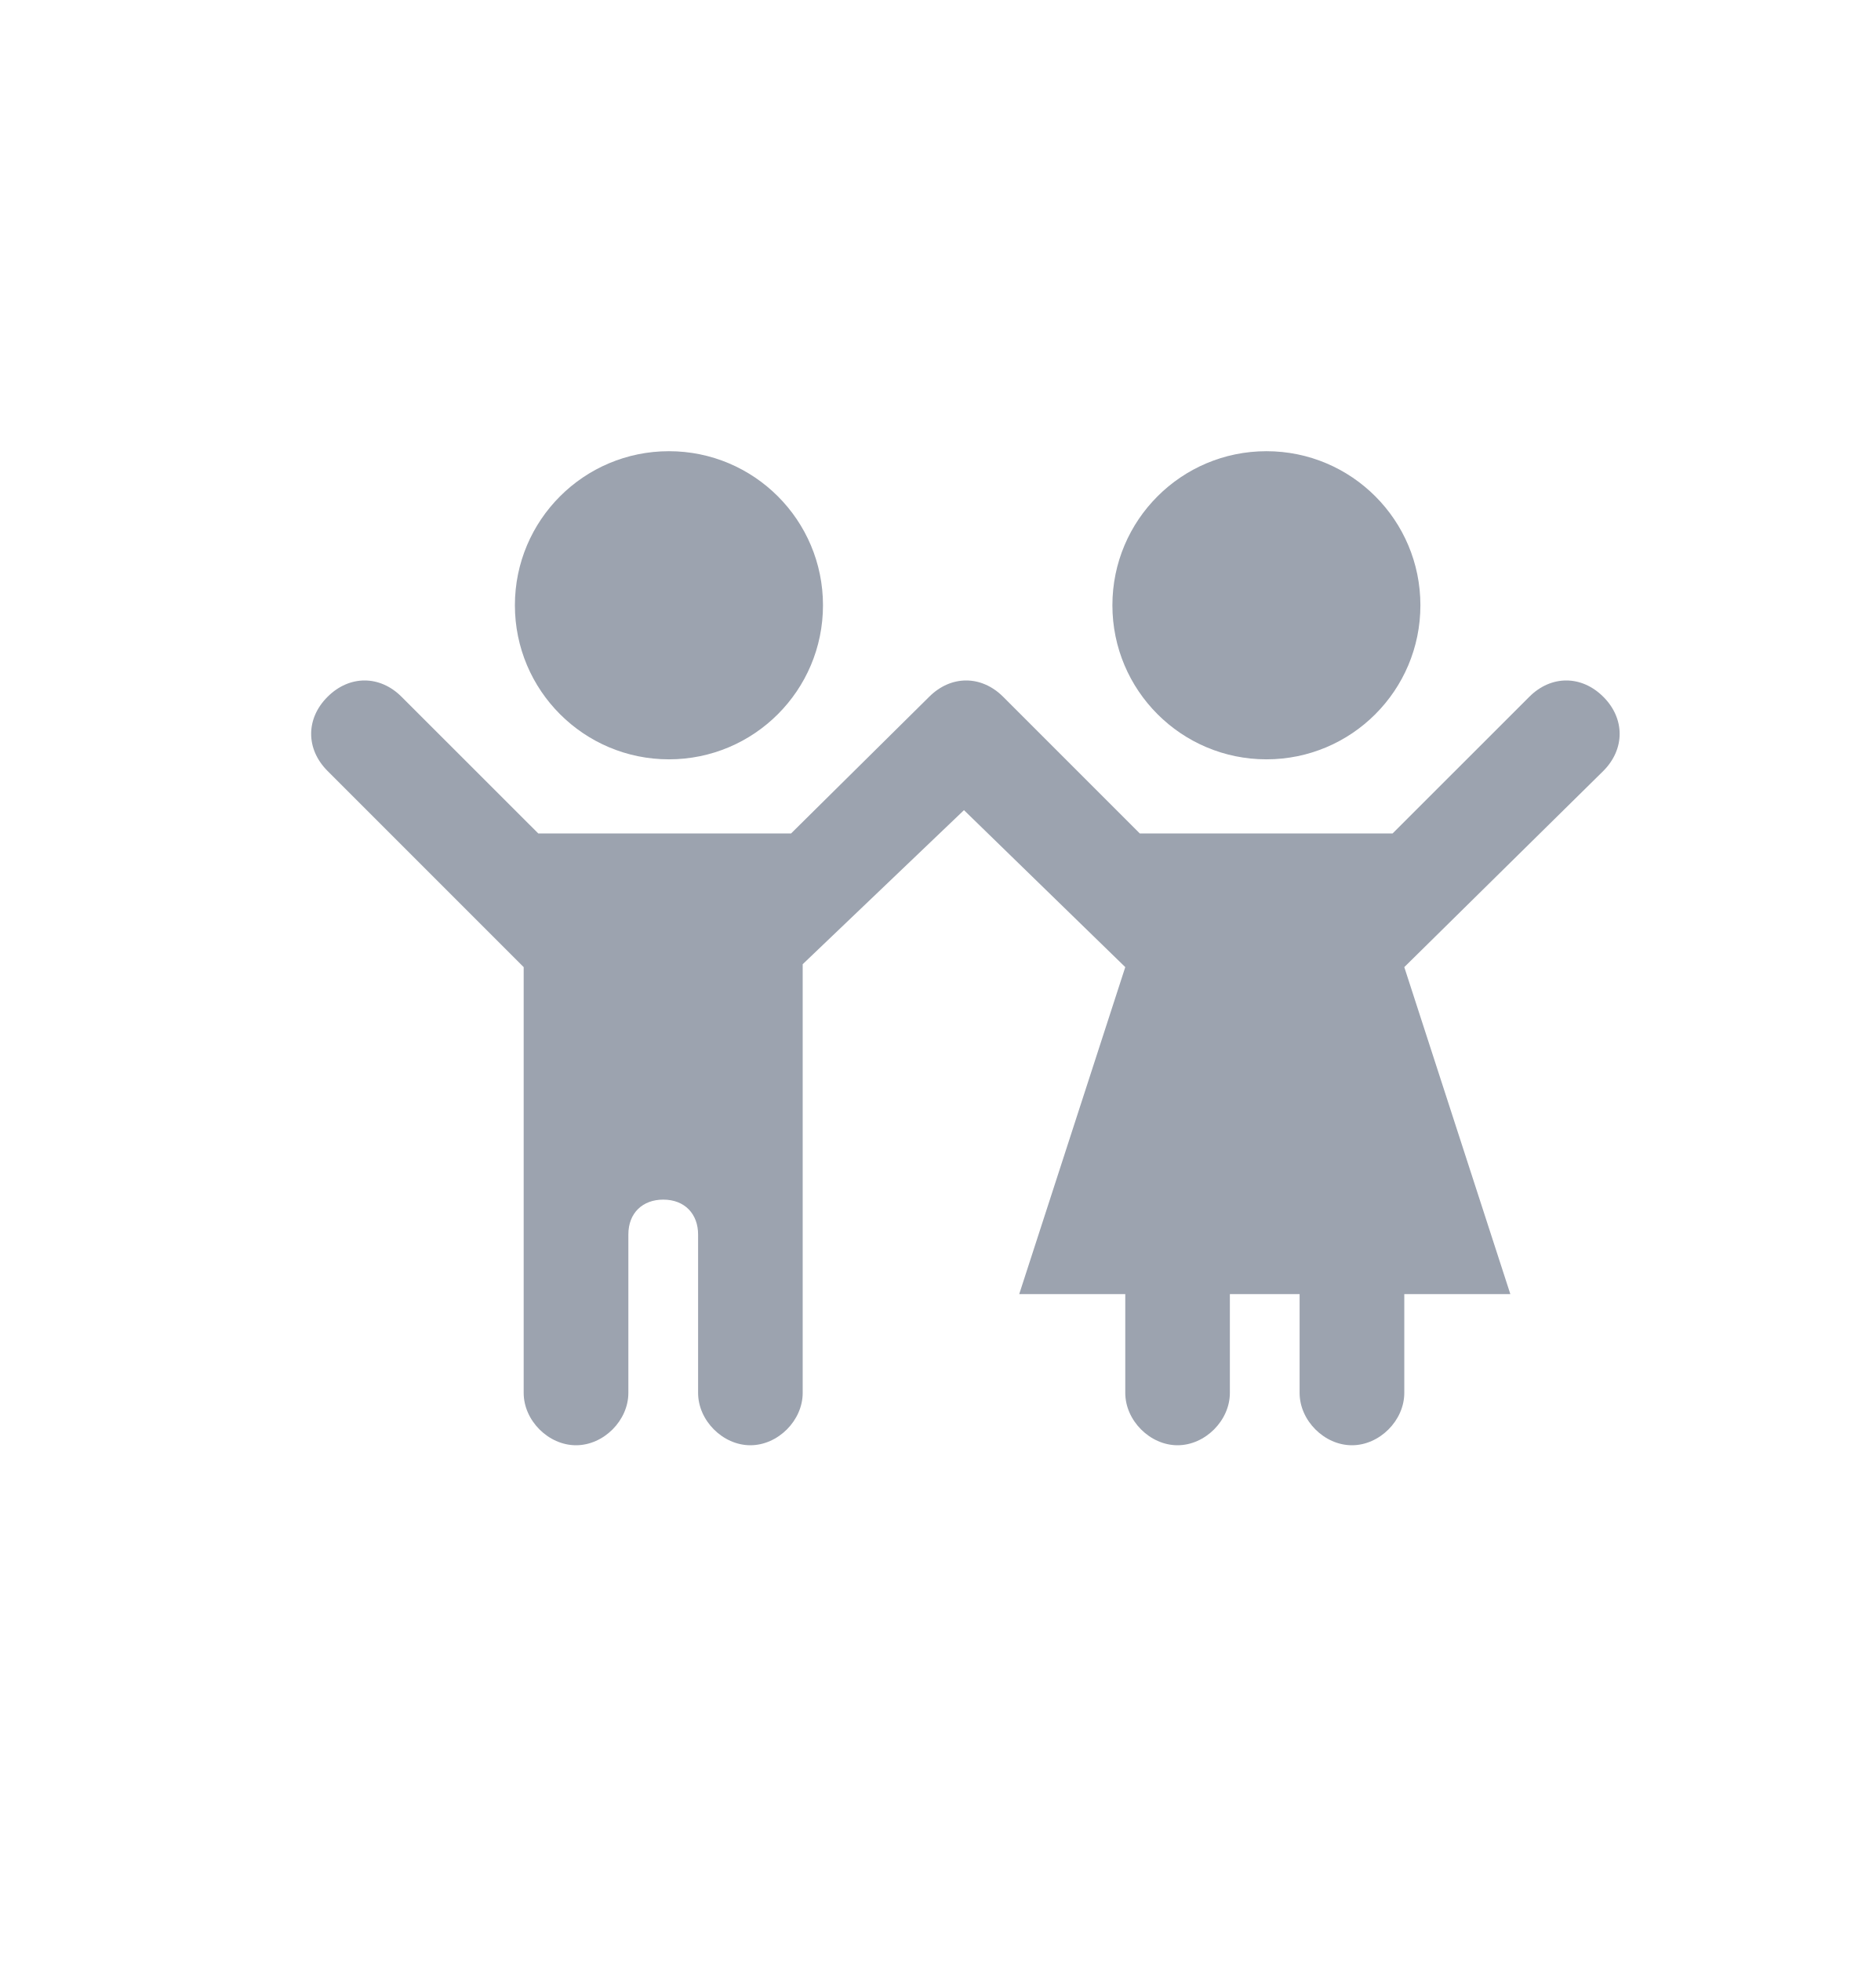
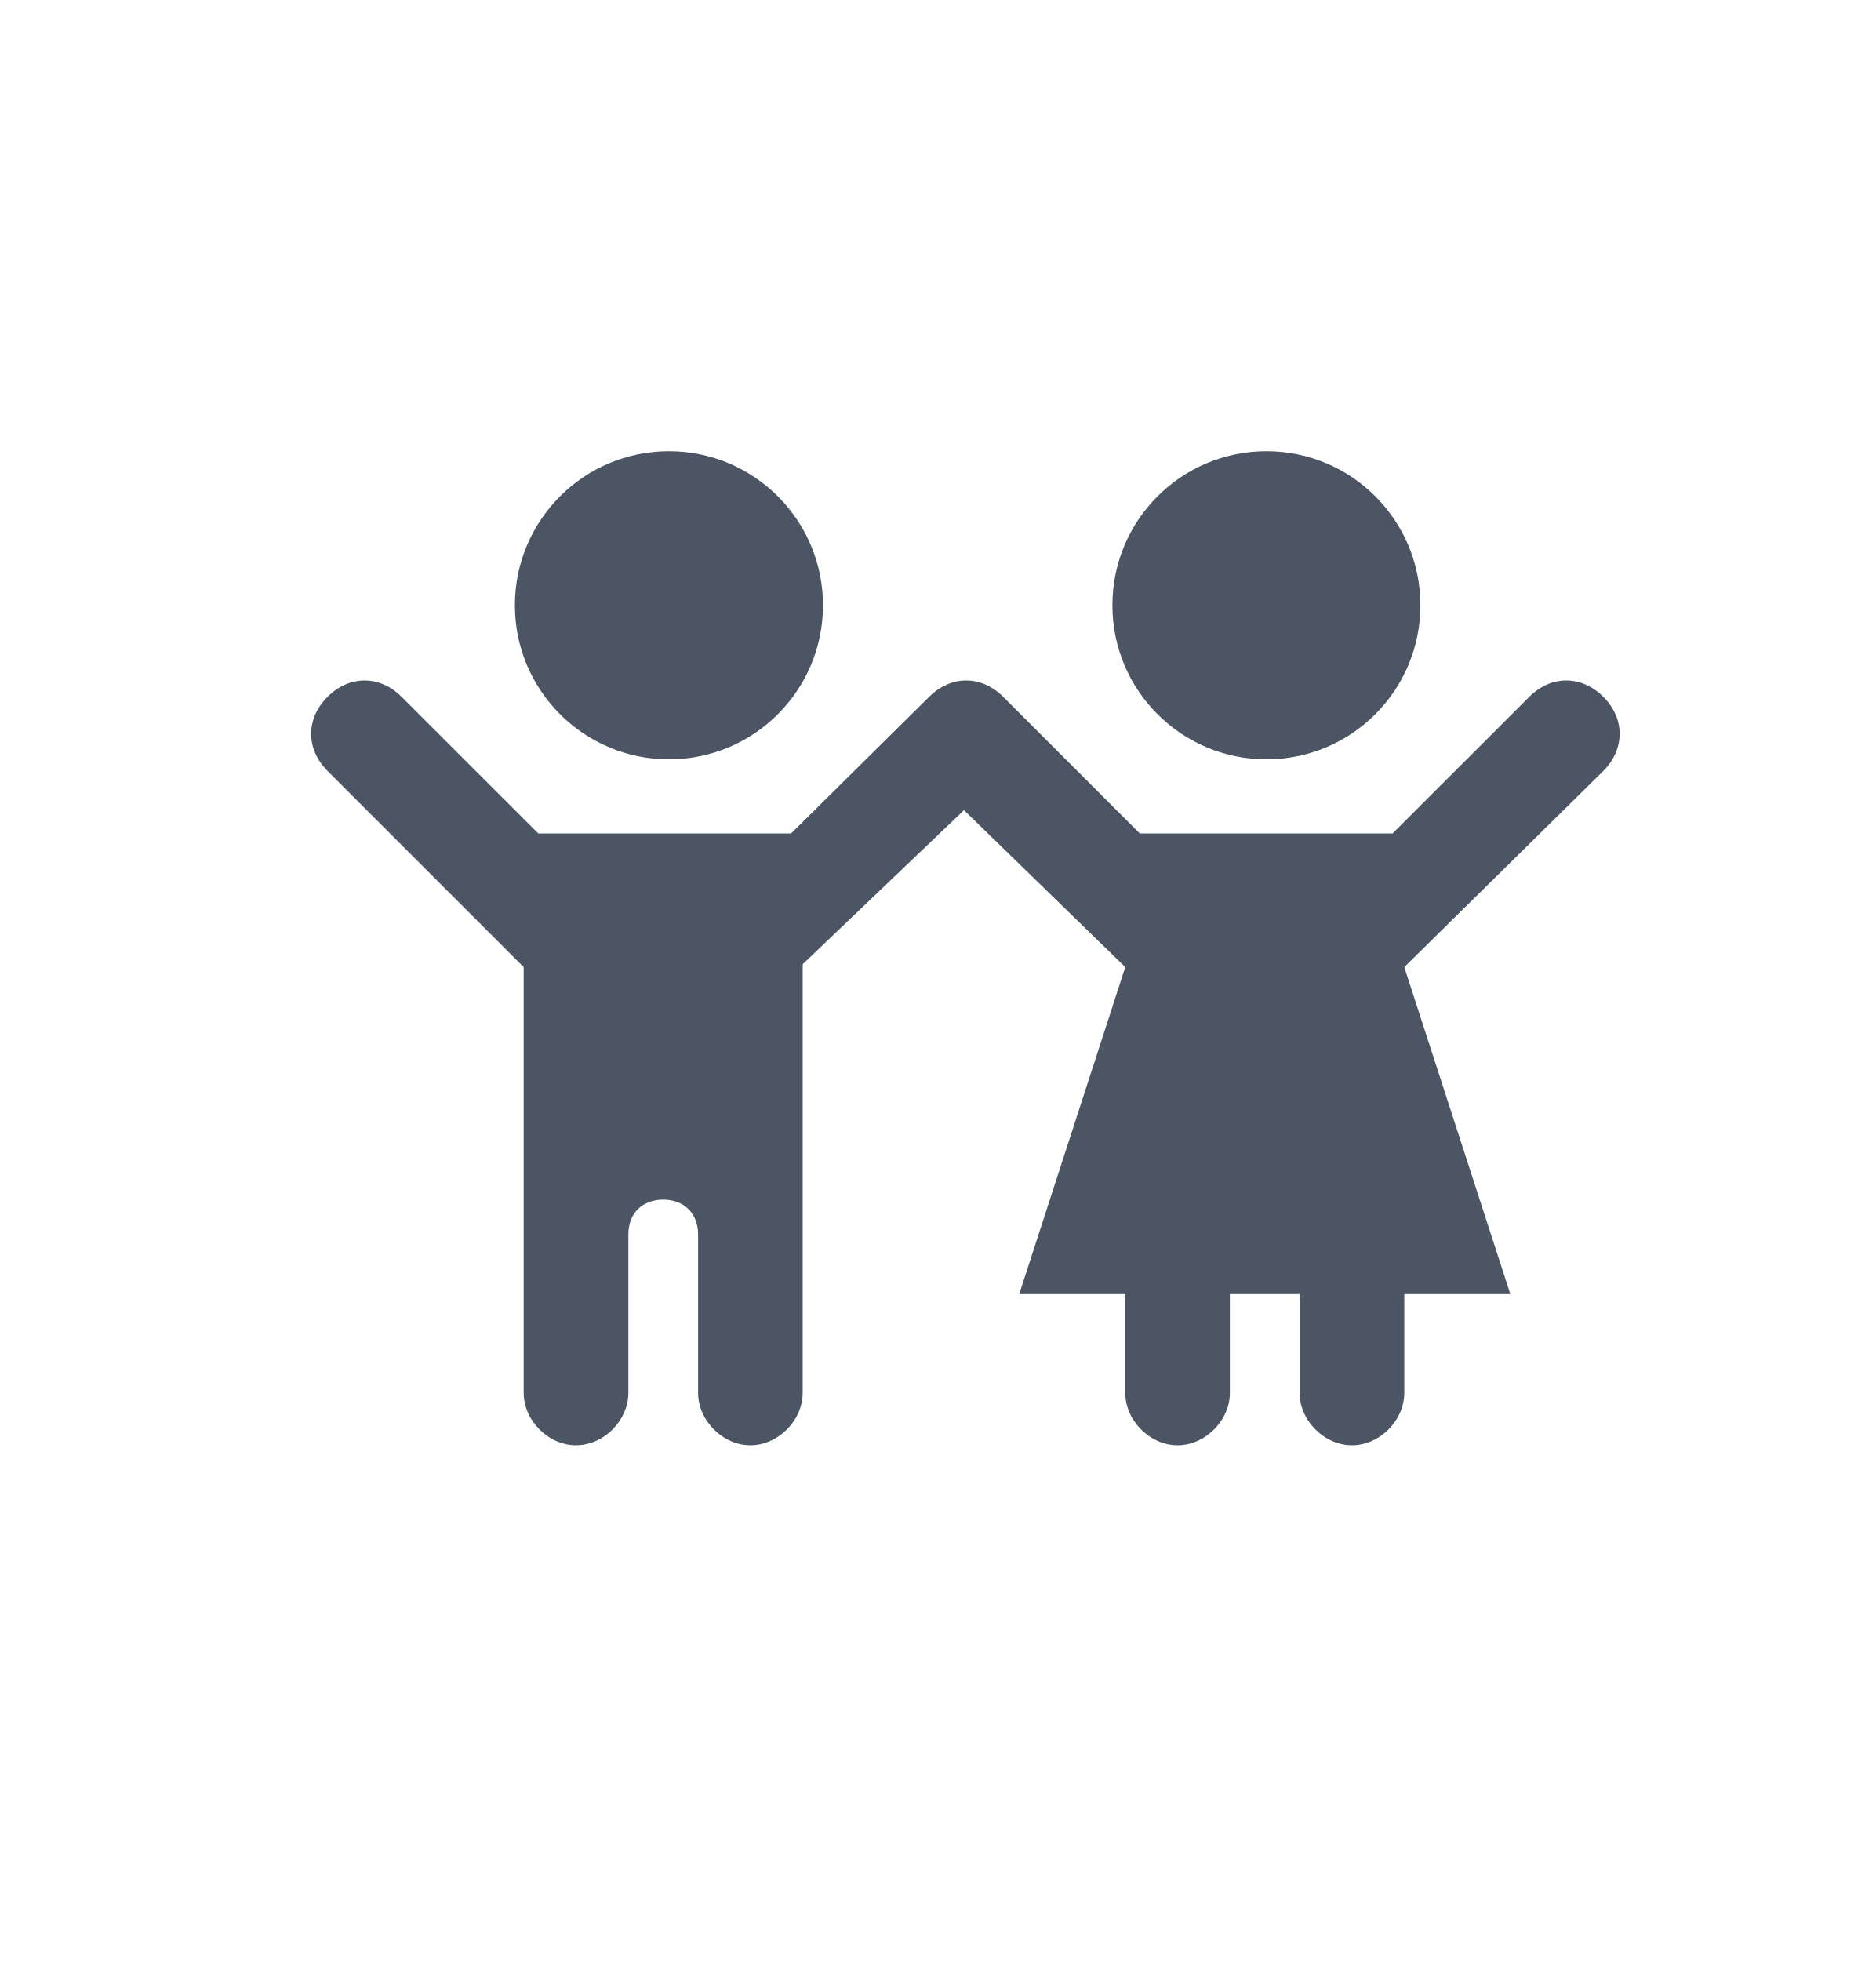
<svg xmlns="http://www.w3.org/2000/svg" width="22" height="23" viewBox="0 0 22 23" fill="none">
-   <path d="M9.654 7.099C9.654 8.097 8.845 8.906 7.847 8.906C6.849 8.906 6.04 8.097 6.04 7.099C6.04 6.101 6.849 5.292 7.847 5.292C8.845 5.292 9.654 6.101 9.654 7.099Z" fill="#9CA3AF" />
-   <path d="M18.808 9.042C19.063 8.786 19.063 8.428 18.808 8.173C18.552 7.917 18.194 7.917 17.939 8.173L16.336 9.775H13.37L11.768 8.173C11.512 7.917 11.155 7.917 10.899 8.173L9.28 9.775H6.314L4.711 8.173C4.456 7.917 4.098 7.917 3.842 8.173C3.586 8.428 3.586 8.786 3.842 9.042L6.143 11.343V16.337C6.143 16.661 6.433 16.951 6.757 16.951C7.081 16.951 7.371 16.661 7.371 16.337V14.479C7.371 14.224 7.541 14.07 7.78 14.07C8.035 14.07 8.189 14.241 8.189 14.479V16.337C8.189 16.661 8.479 16.951 8.802 16.951C9.126 16.951 9.416 16.661 9.416 16.337V13.576L9.416 11.309L11.308 9.502L13.2 11.343L11.956 15.178H13.2V16.337C13.2 16.661 13.49 16.951 13.813 16.951C14.137 16.951 14.427 16.661 14.427 16.337V15.178H15.245V16.337C15.245 16.661 15.535 16.951 15.859 16.951C16.183 16.951 16.473 16.661 16.473 16.337V15.178H17.717L16.473 11.343L18.808 9.042Z" fill="#9CA3AF" />
-   <path d="M16.662 7.099C16.662 8.097 15.854 8.906 14.856 8.906C13.858 8.906 13.049 8.097 13.049 7.099C13.049 6.101 13.858 5.292 14.856 5.292C15.854 5.292 16.662 6.101 16.662 7.099Z" fill="#9CA3AF" />
+   <path d="M9.654 7.099C9.654 8.097 8.845 8.906 7.847 8.906C6.849 8.906 6.04 8.097 6.04 7.099C6.04 6.101 6.849 5.292 7.847 5.292C8.845 5.292 9.654 6.101 9.654 7.099Z" fill="#4B5563" />
+   <path d="M18.808 9.042C19.063 8.786 19.063 8.428 18.808 8.173C18.552 7.917 18.194 7.917 17.939 8.173L16.336 9.775H13.37L11.768 8.173C11.512 7.917 11.155 7.917 10.899 8.173L9.28 9.775H6.314L4.711 8.173C4.456 7.917 4.098 7.917 3.842 8.173C3.586 8.428 3.586 8.786 3.842 9.042L6.143 11.343V16.337C6.143 16.661 6.433 16.951 6.757 16.951C7.081 16.951 7.371 16.661 7.371 16.337V14.479C7.371 14.224 7.541 14.07 7.78 14.07C8.035 14.07 8.189 14.241 8.189 14.479V16.337C8.189 16.661 8.479 16.951 8.802 16.951C9.126 16.951 9.416 16.661 9.416 16.337V13.576L9.416 11.309L11.308 9.502L13.2 11.343L11.956 15.178H13.2V16.337C13.2 16.661 13.49 16.951 13.813 16.951C14.137 16.951 14.427 16.661 14.427 16.337V15.178H15.245V16.337C15.245 16.661 15.535 16.951 15.859 16.951C16.183 16.951 16.473 16.661 16.473 16.337V15.178H17.717L16.473 11.343L18.808 9.042Z" fill="#4B5563" />
+   <path d="M16.662 7.099C16.662 8.097 15.854 8.906 14.856 8.906C13.858 8.906 13.049 8.097 13.049 7.099C13.049 6.101 13.858 5.292 14.856 5.292C15.854 5.292 16.662 6.101 16.662 7.099Z" fill="#4B5563" />
</svg>
